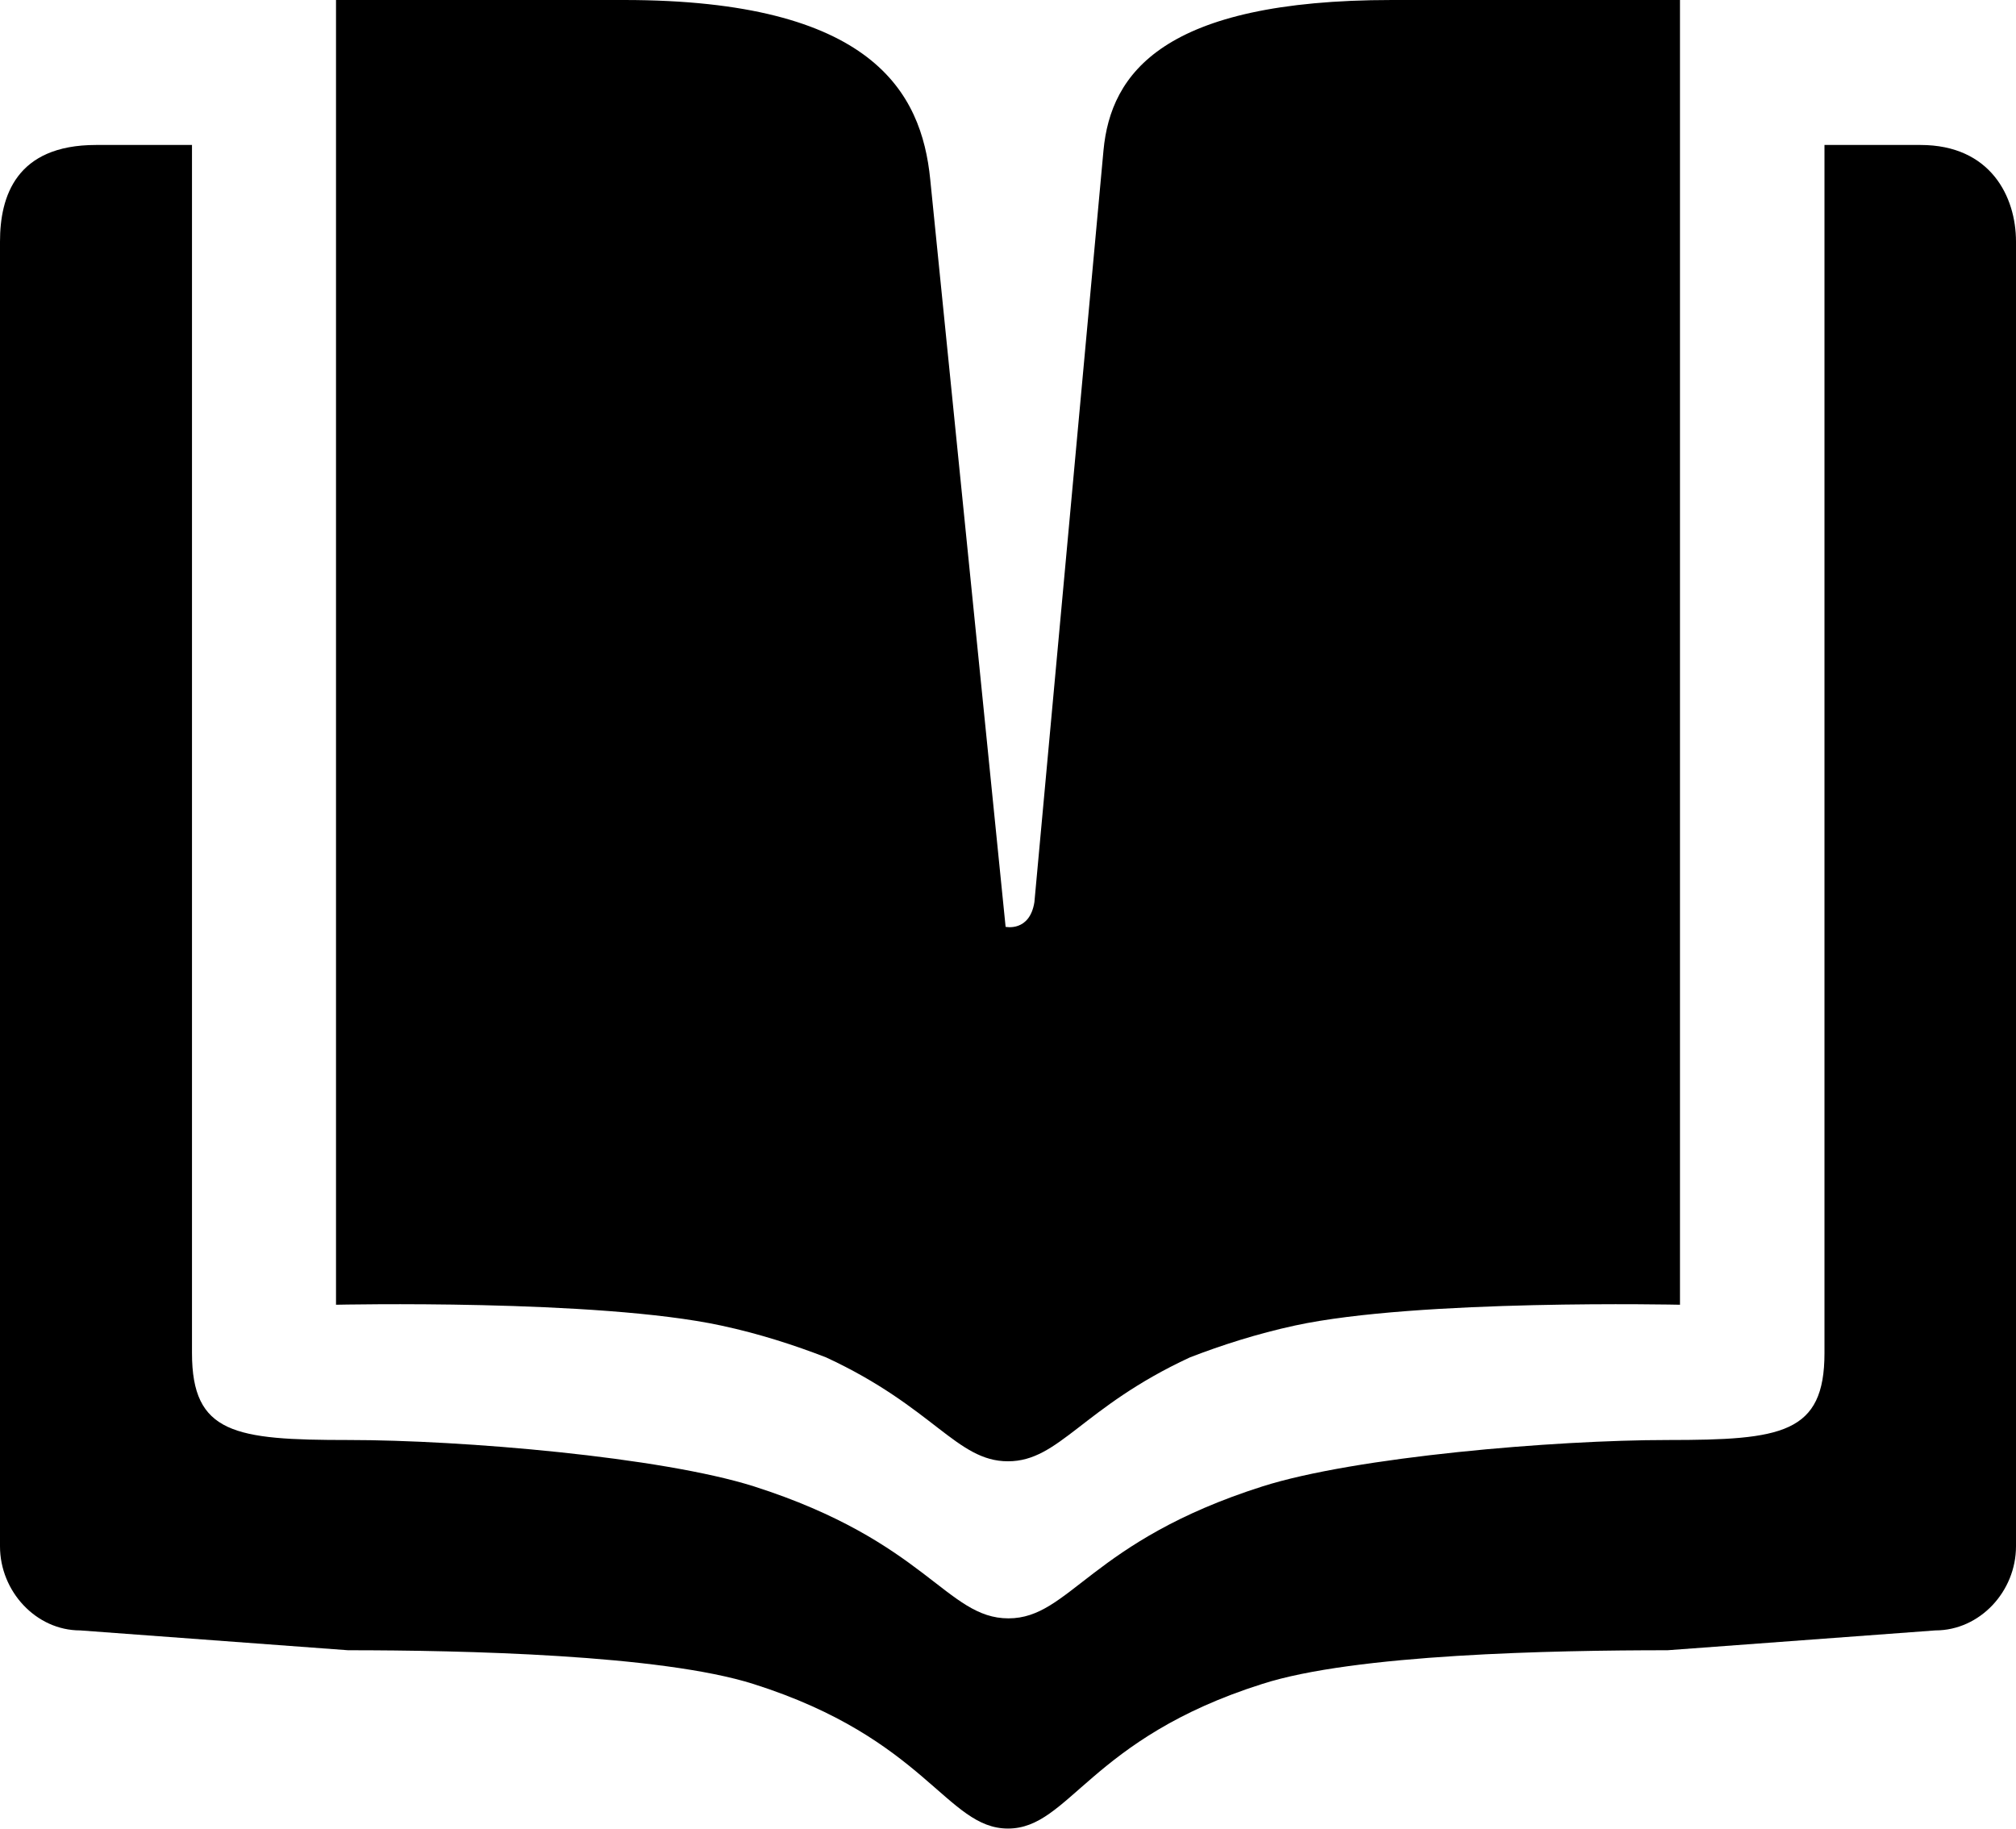
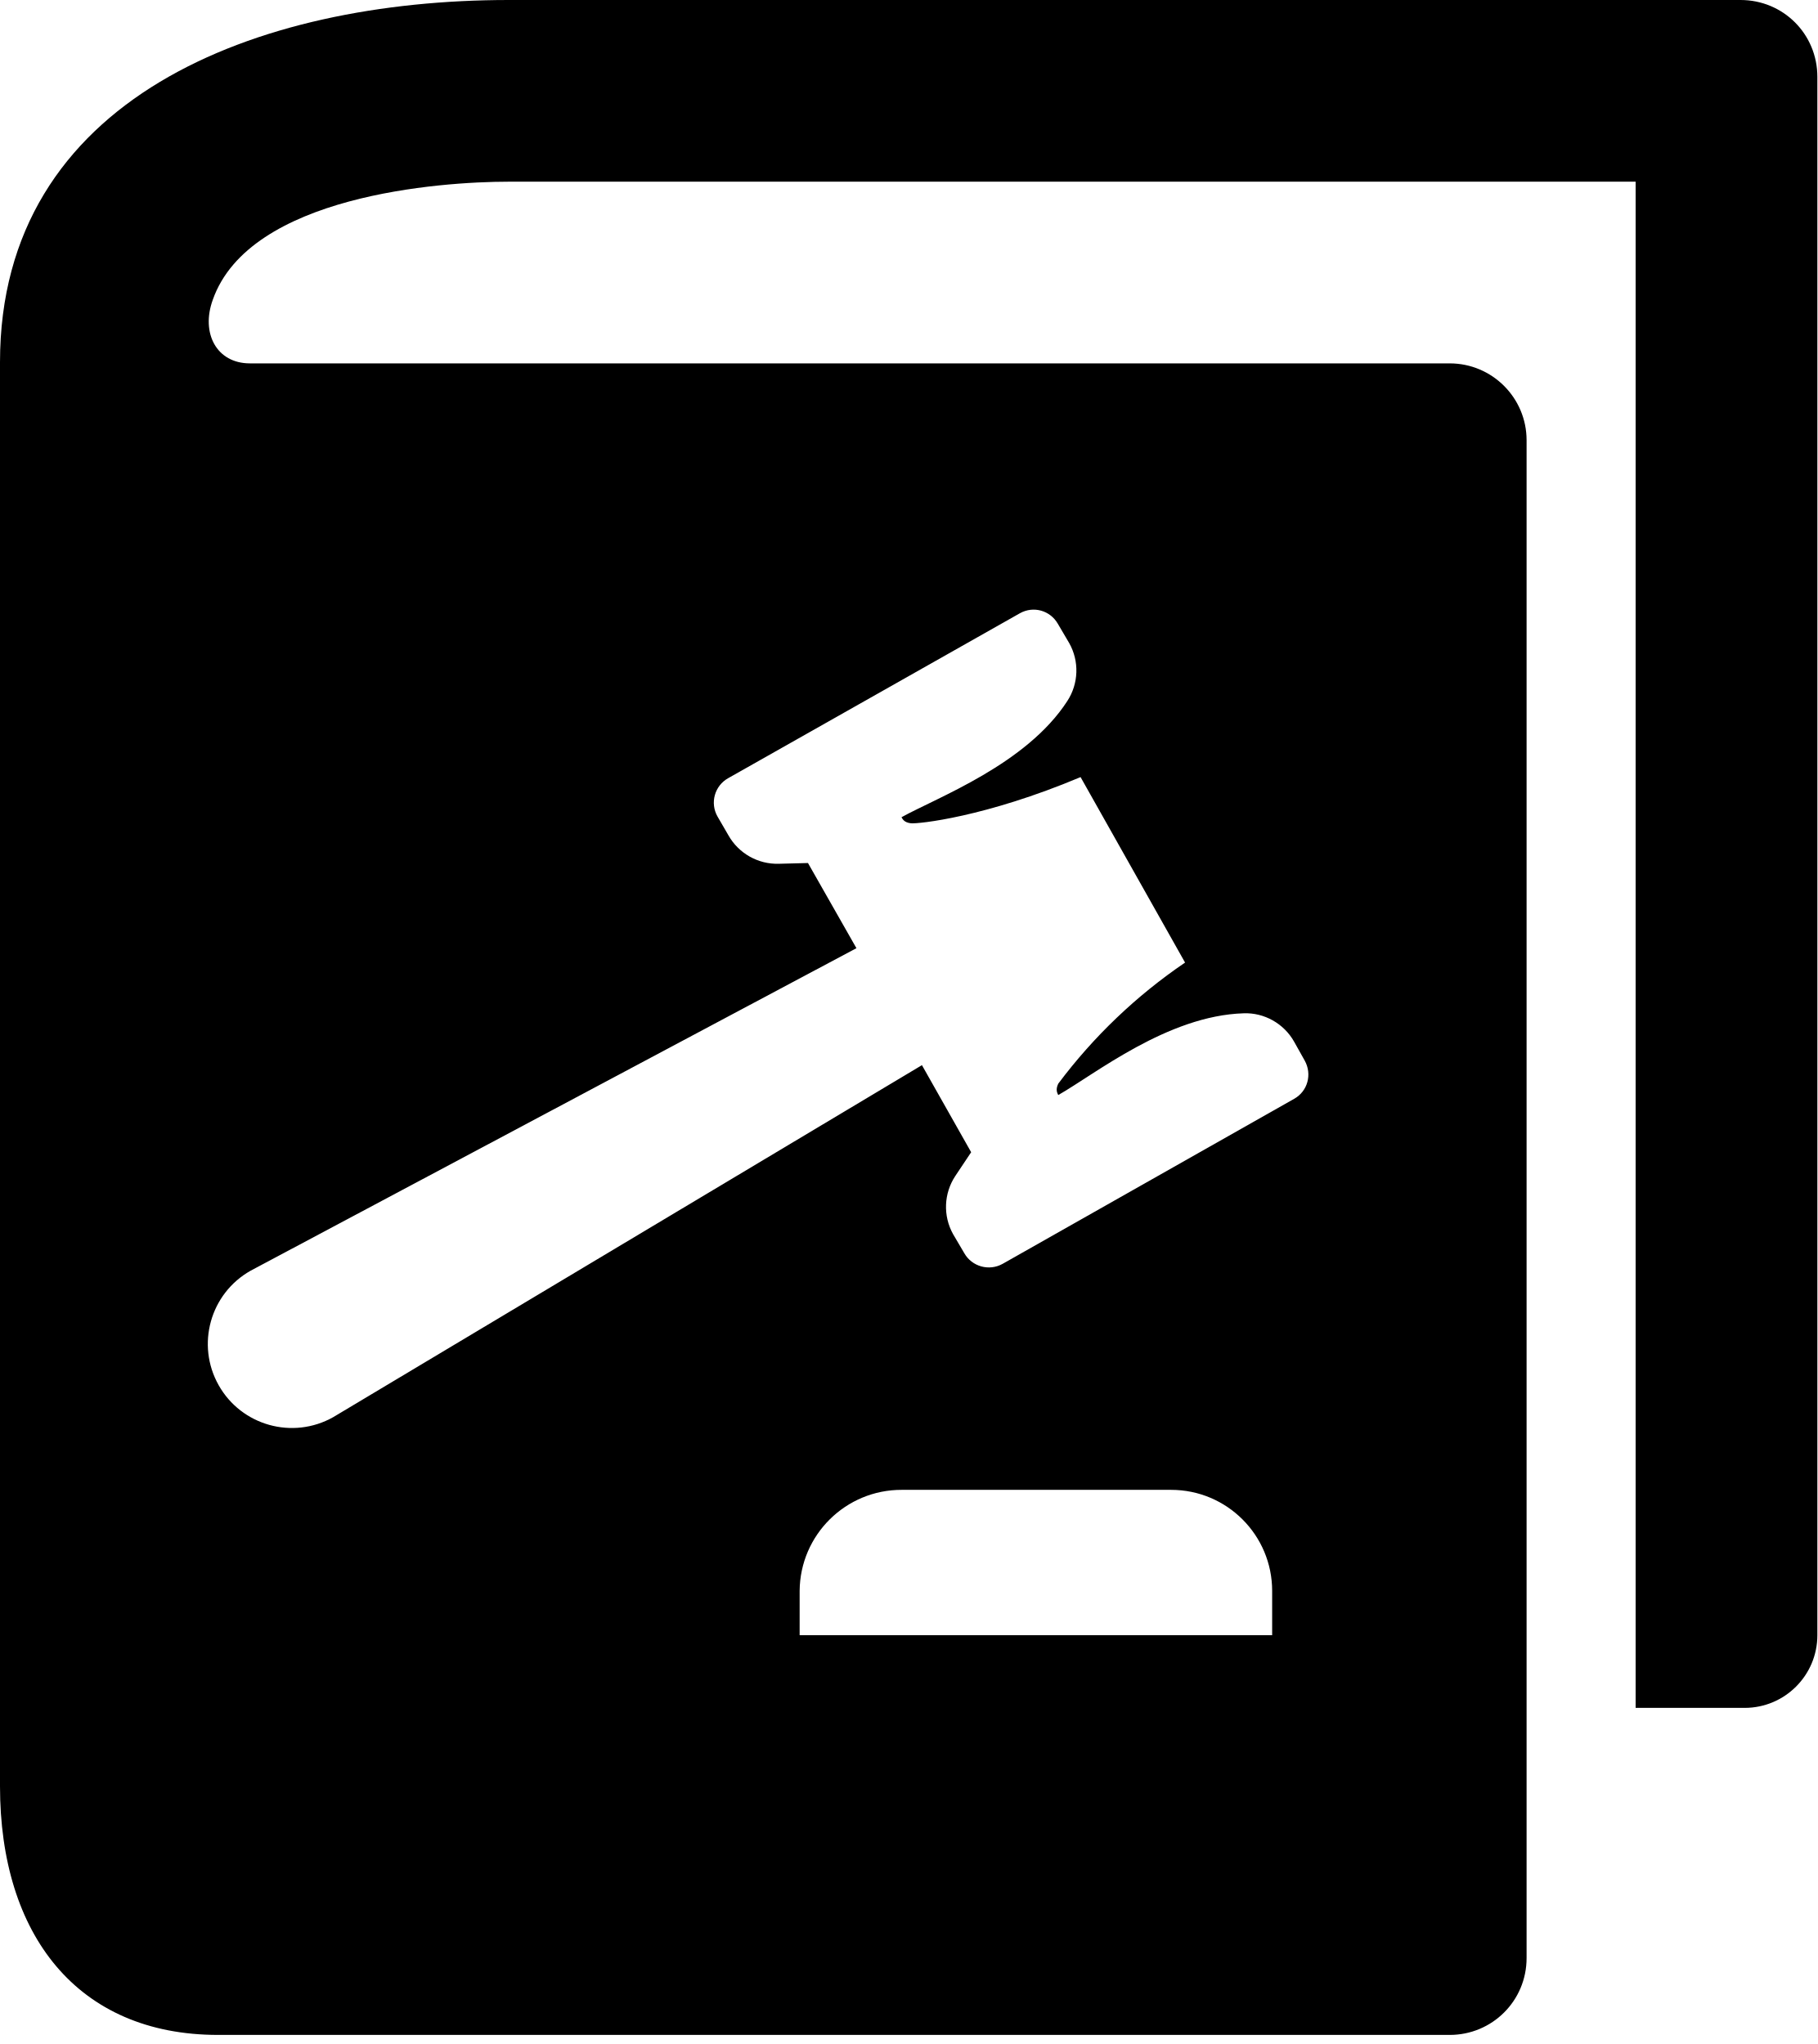
- <svg xmlns="http://www.w3.org/2000/svg" width="43" height="39" viewBox="0 0 43 39" fill="none">
-   <path d="M43 5.153V32.981C43 33.94 42.232 34.774 41.28 34.774L35.567 35.197C33.141 35.197 28.892 35.279 26.916 35.918C23.241 37.083 22.811 39 21.5 39C20.189 39 19.749 37.083 16.074 35.918C14.098 35.29 9.859 35.197 7.423 35.197L1.71 34.774C0.768 34.774 0 33.94 0 32.981V5.153C0 4.195 0.338 3.092 2.048 3.092H4.095V28.858C4.095 30.579 5.006 30.713 7.433 30.713C9.859 30.713 14.098 31.074 16.084 31.703C19.759 32.878 20.189 34.517 21.51 34.517C22.821 34.517 23.261 32.868 26.926 31.703C28.902 31.074 33.151 30.713 35.577 30.713C38.004 30.713 38.915 30.579 38.915 28.858C38.915 27.137 38.915 3.092 38.915 3.092H40.963C42.457 3.092 43 4.195 43 5.153ZM15.378 28.271C16.197 28.446 16.954 28.693 17.62 28.951C19.913 30.013 20.404 31.167 21.5 31.167C22.596 31.167 23.087 30.013 25.38 28.951C26.046 28.693 26.814 28.446 27.622 28.271C30.243 27.704 35.833 27.828 35.833 27.828V0H29.691C24.807 0 23.691 1.567 23.537 3.205L22.063 19.242C21.961 19.881 21.449 19.768 21.449 19.768L19.841 3.824C19.657 1.969 18.603 0 13.309 0H7.167V27.828C7.167 27.828 12.746 27.704 15.378 28.271Z" fill="currentColor" />
+ <svg xmlns="http://www.w3.org/2000/svg" width="48" height="54" fill="none">
+   <path d="M45.97 0H13.44C6.78 0 0 2.58 0 9.57v37.62c0 3.92 2.04 6.57 5.76 6.57h32.53c1.12 0 2.03-.9 2.03-2.03v-40.1c0-1.12-.91-2.03-2.03-2.03H6.6c-.88 0-1.3-.8-.98-1.68.97-2.76 6.01-3.12 7.81-3.12H43.2v40.32h2.88c1.06 0 1.92-.86 1.92-1.92V2.03C48 .9 47.1 0 45.97 0zM33.6 43.2H21.12v-1.17a2.69 2.69 0 012.7-2.67h7.11c1.48 0 2.67 1.2 2.67 2.67v1.17zM6.62 33.57l16-8.52-1.28-2.25-.77.02a1.48 1.48 0 01-1.33-.75l-.29-.5a.74.74 0 01.28-1.01l7.71-4.36c.36-.2.8-.07 1 .28l.3.51c.27.48.25 1.07-.05 1.53-1.08 1.67-3.42 2.54-4.38 3.07.03.05.07.14.25.16.19.02 1.96-.16 4.48-1.22l2.76 4.9a14.05 14.05 0 00-3.35 3.2c-.08.17-.02.25 0 .3.97-.55 2.89-2.1 4.9-2.16.54-.02 1.06.27 1.33.75l.28.5c.2.36.08.81-.28 1.01l-7.7 4.36c-.36.2-.81.07-1.01-.28l-.3-.51a1.48 1.48 0 01.06-1.53l.42-.63-1.3-2.3-15.55 9.3a2.21 2.21 0 11-2.18-3.87z" fill="currentColor" />
</svg>
